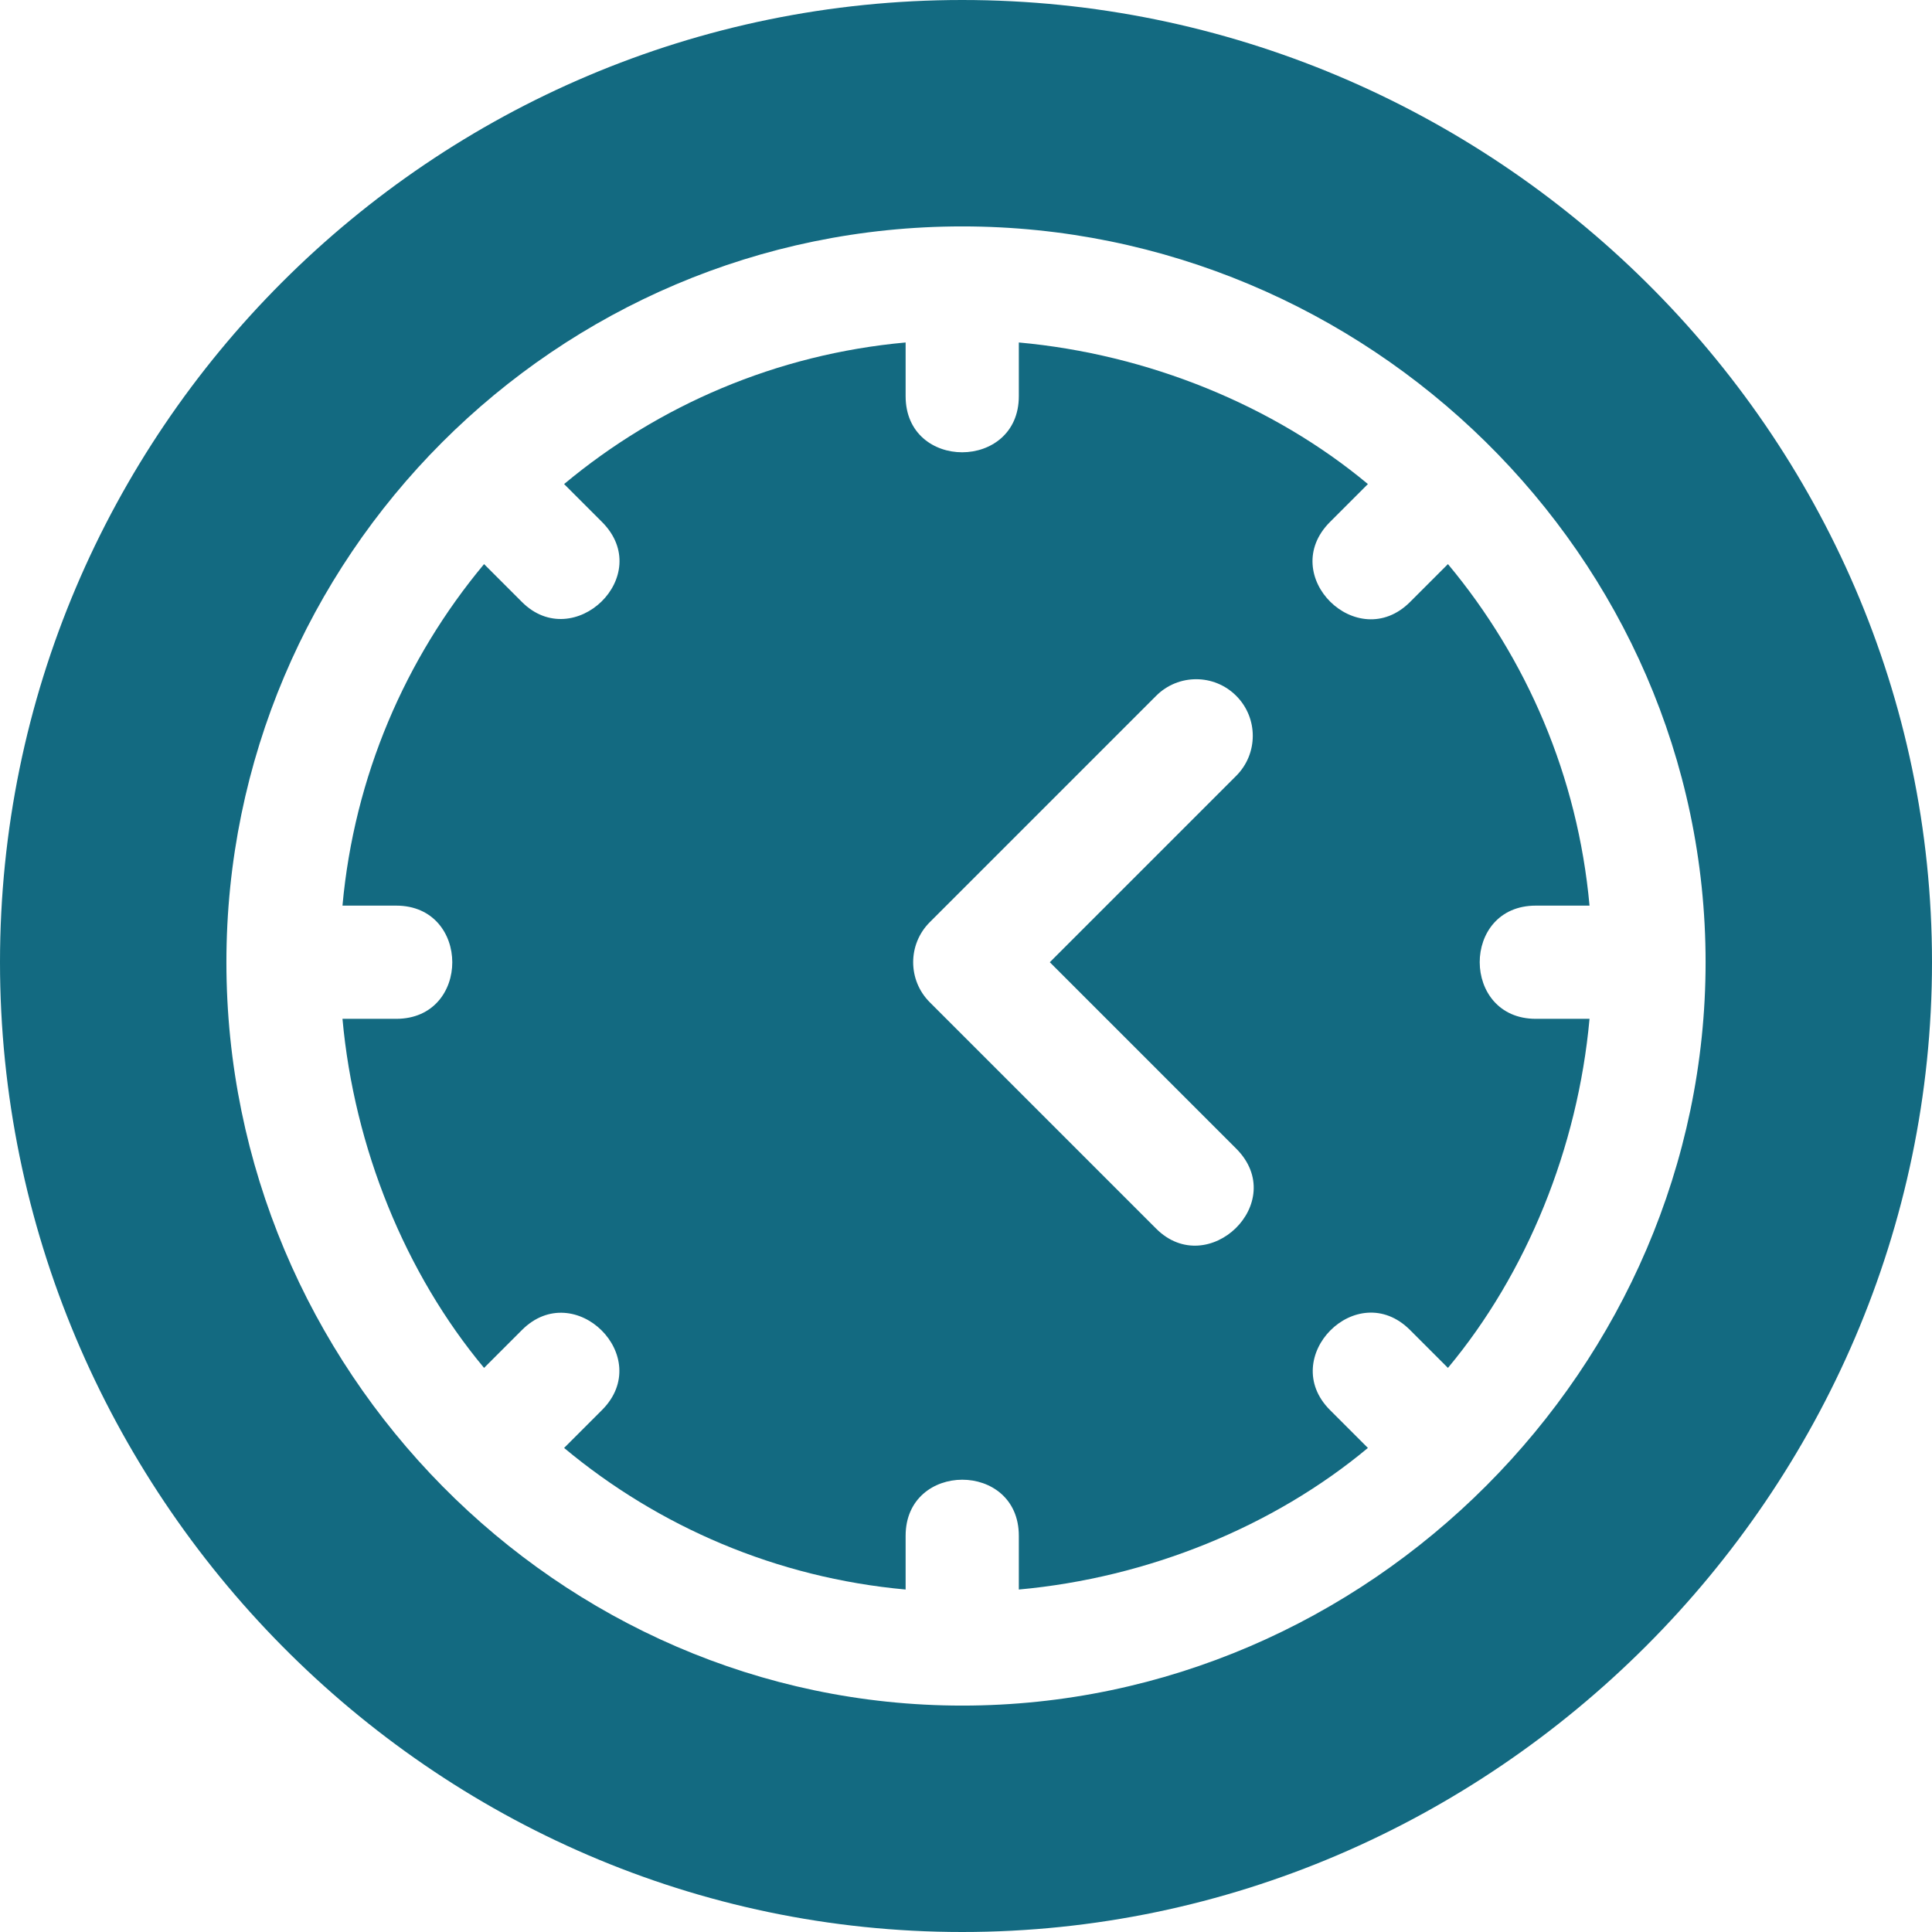
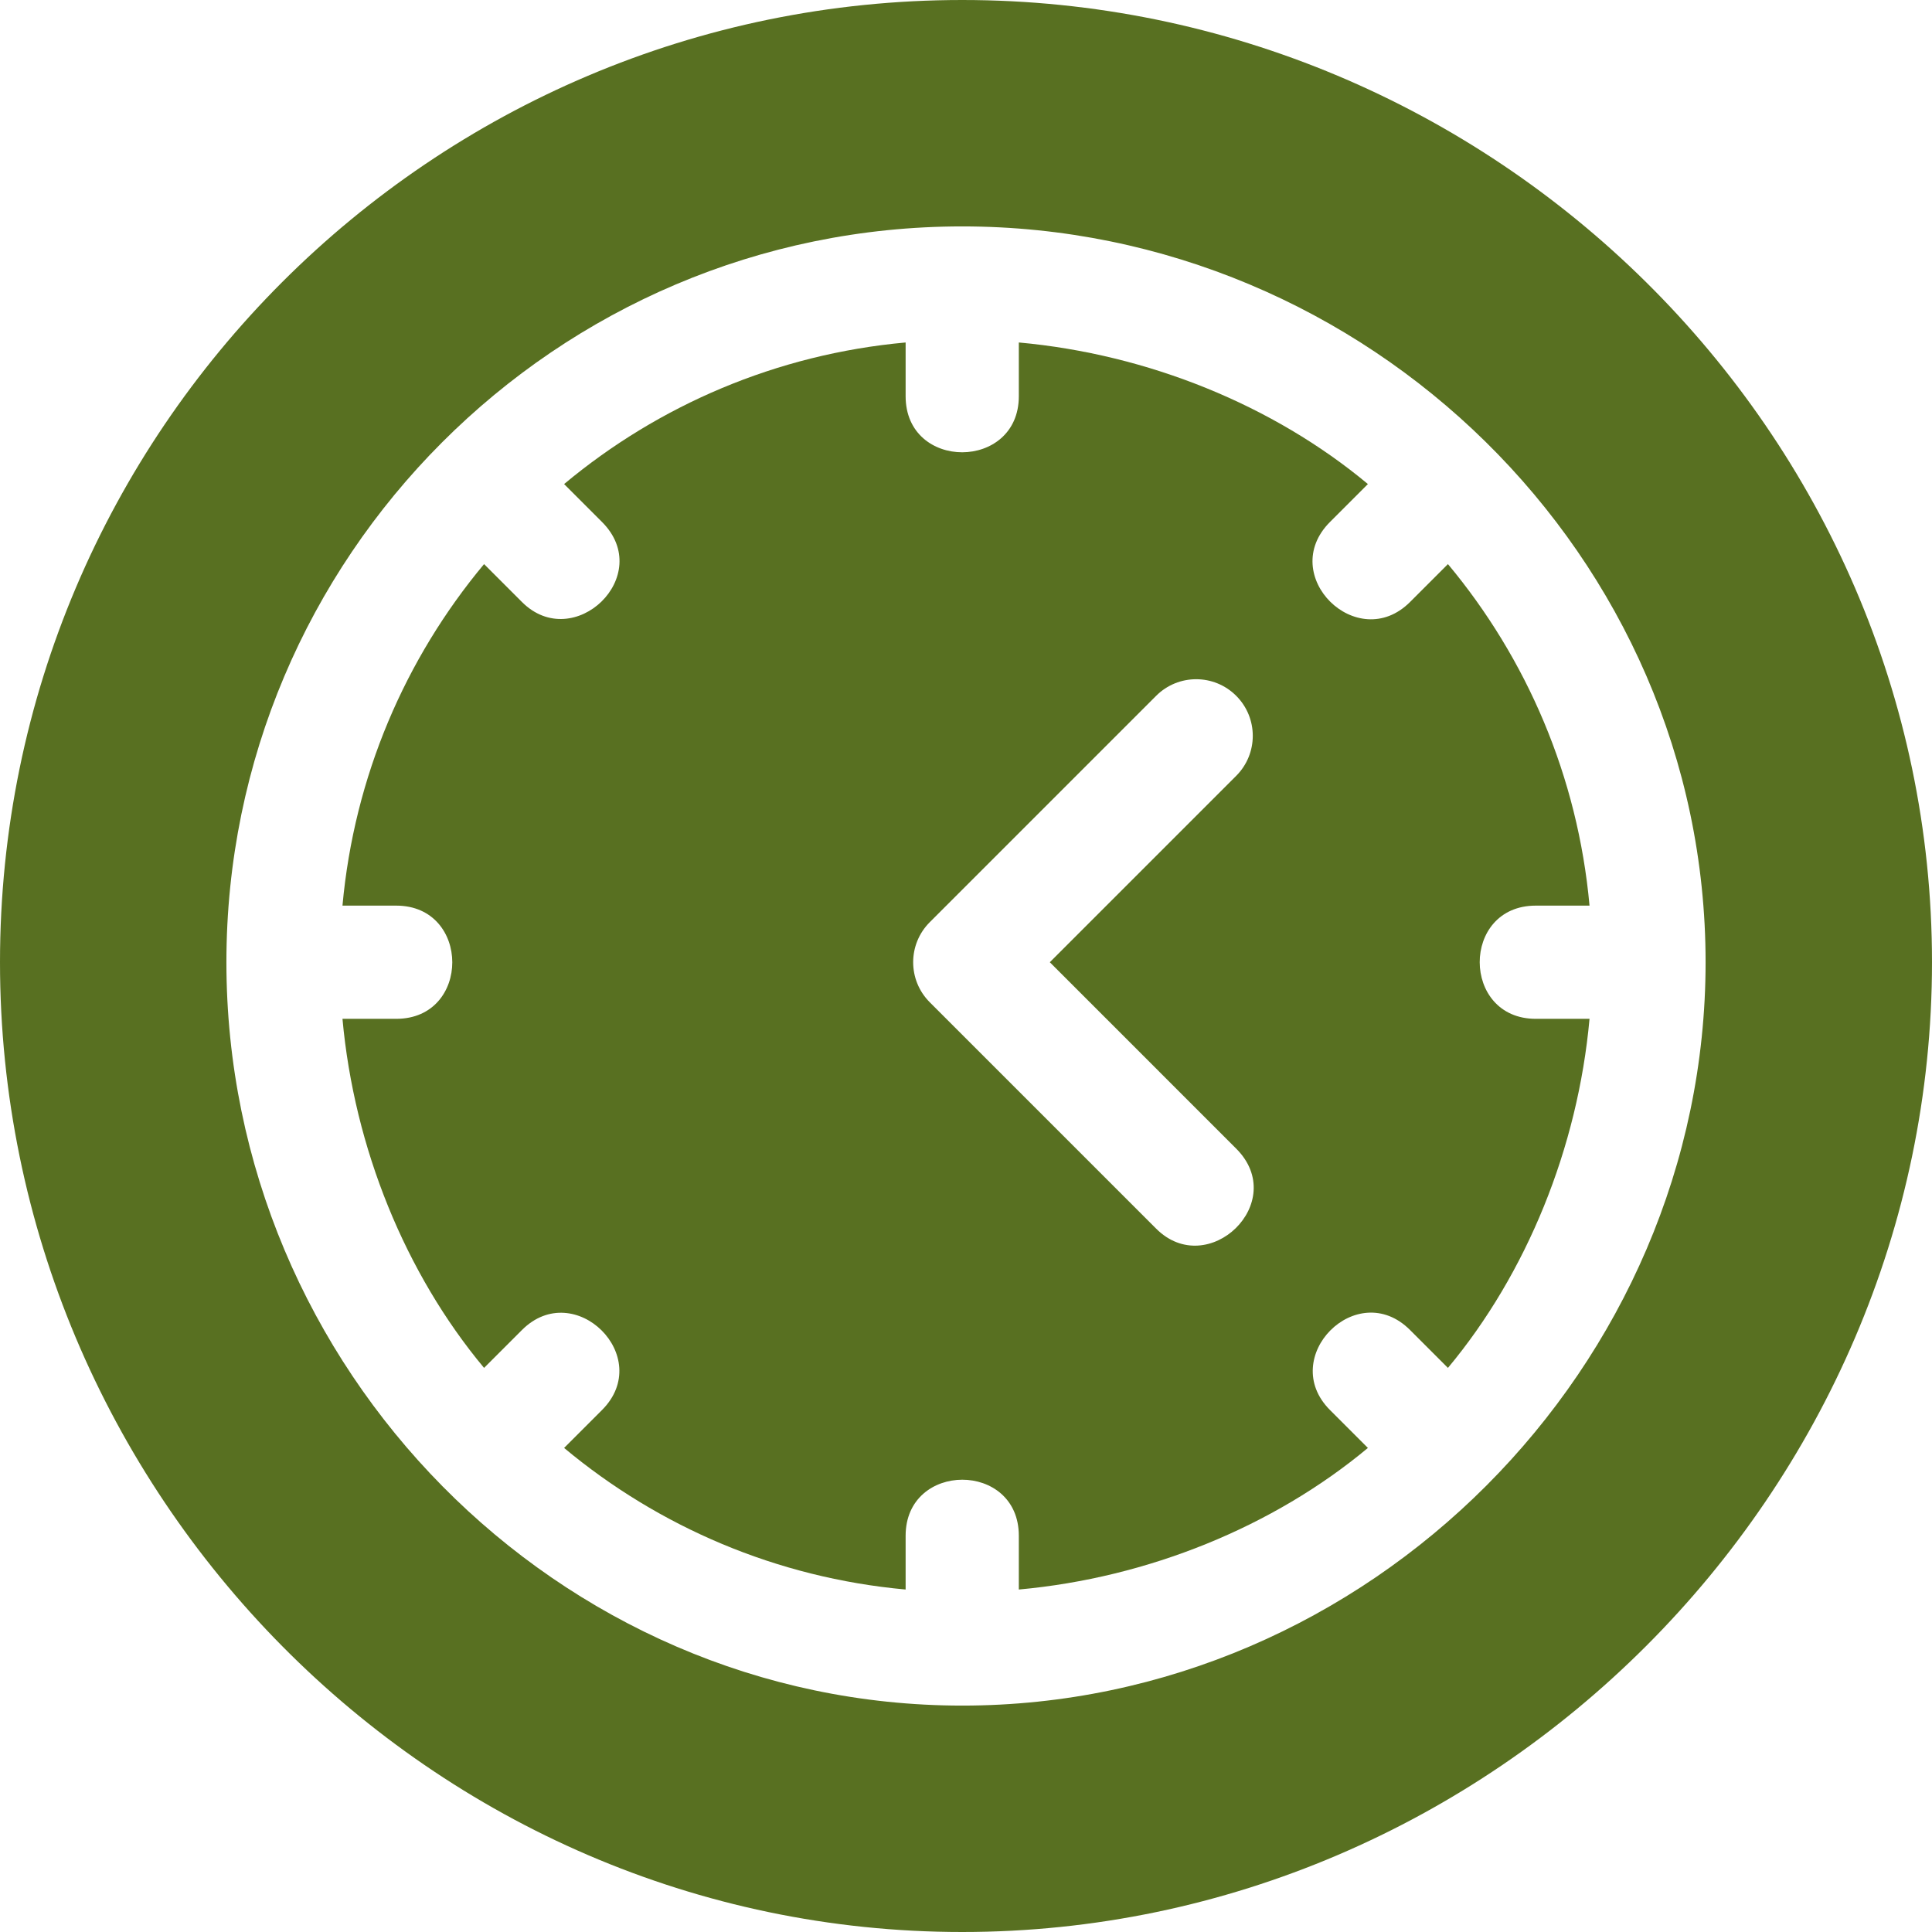
<svg xmlns="http://www.w3.org/2000/svg" version="1.1" id="Capa_1" x="0px" y="0px" viewBox="0 0 512 512" style="enable-background:new 0 0 512 512;" xml:space="preserve">
  <style>
- 		.cls-1{fill:#136a81;}
+ 		.cls-1{fill:#587021;}
	</style>
  <g>
    <g>
      <path class="cls-1" d="M255,0C114.39,0,0,114.39,0,255s114.39,257,255,257s257-116.39,257-257S395.61,0,255,0z M255,452    c-107.238,0-195-89.272-195-197c0-107.238,87.272-195,195-195c107.238,0,197,87.272,197,195C452,362.238,362.728,452,255,452z" />
    </g>
  </g>
  <g>
    <g>
      <path class="cls-1" d="M407,270c-19.773,0-19.854-30,0-30h14.24c-3.105-34.243-16.663-65.497-37.522-90.507l-10.043,10.043    c-13.954,13.954-35.35-7.072-21.211-21.211l10.043-10.043c-25.01-20.86-58.264-34.417-92.507-37.522V105c0,19.773-30,19.854-30,0    V90.76c-34.243,3.105-65.497,16.663-90.507,37.522l10.043,10.043c14.211,14.211-7.47,34.952-21.211,21.211l-10.043-10.043    c-20.86,25.01-34.417,56.264-37.522,90.507H105c19.773,0,19.854,30,0,30H90.76c3.105,34.243,16.663,67.497,37.522,92.507    l10.043-10.043c13.945-13.945,35.271,7.151,21.211,21.211l-10.043,10.043c25.01,20.859,56.265,34.417,90.507,37.522V407    c0-19.773,30-19.854,30,0v14.24c34.243-3.105,67.497-16.663,92.507-37.522l-10.043-10.043    c-13.945-13.945,7.151-35.271,21.211-21.211l10.043,10.043c20.859-25.01,34.417-58.265,37.522-92.507H407z M306.394,325.606    l-60-60c-5.859-5.859-5.859-15.352,0-21.211l60-60c5.859-5.859,15.352-5.859,21.211,0c5.859,5.859,5.859,15.352,0,21.211    L278.211,255l49.394,49.395C341.816,318.606,320.135,339.347,306.394,325.606z" />
    </g>
  </g>
  <g>
</g>
  <g>
</g>
  <g>
</g>
  <g>
</g>
  <g>
</g>
  <g>
</g>
  <g>
</g>
  <g>
</g>
  <g>
</g>
  <g>
</g>
  <g>
</g>
  <g>
</g>
  <g>
</g>
  <g>
</g>
  <g>
</g>
</svg>
